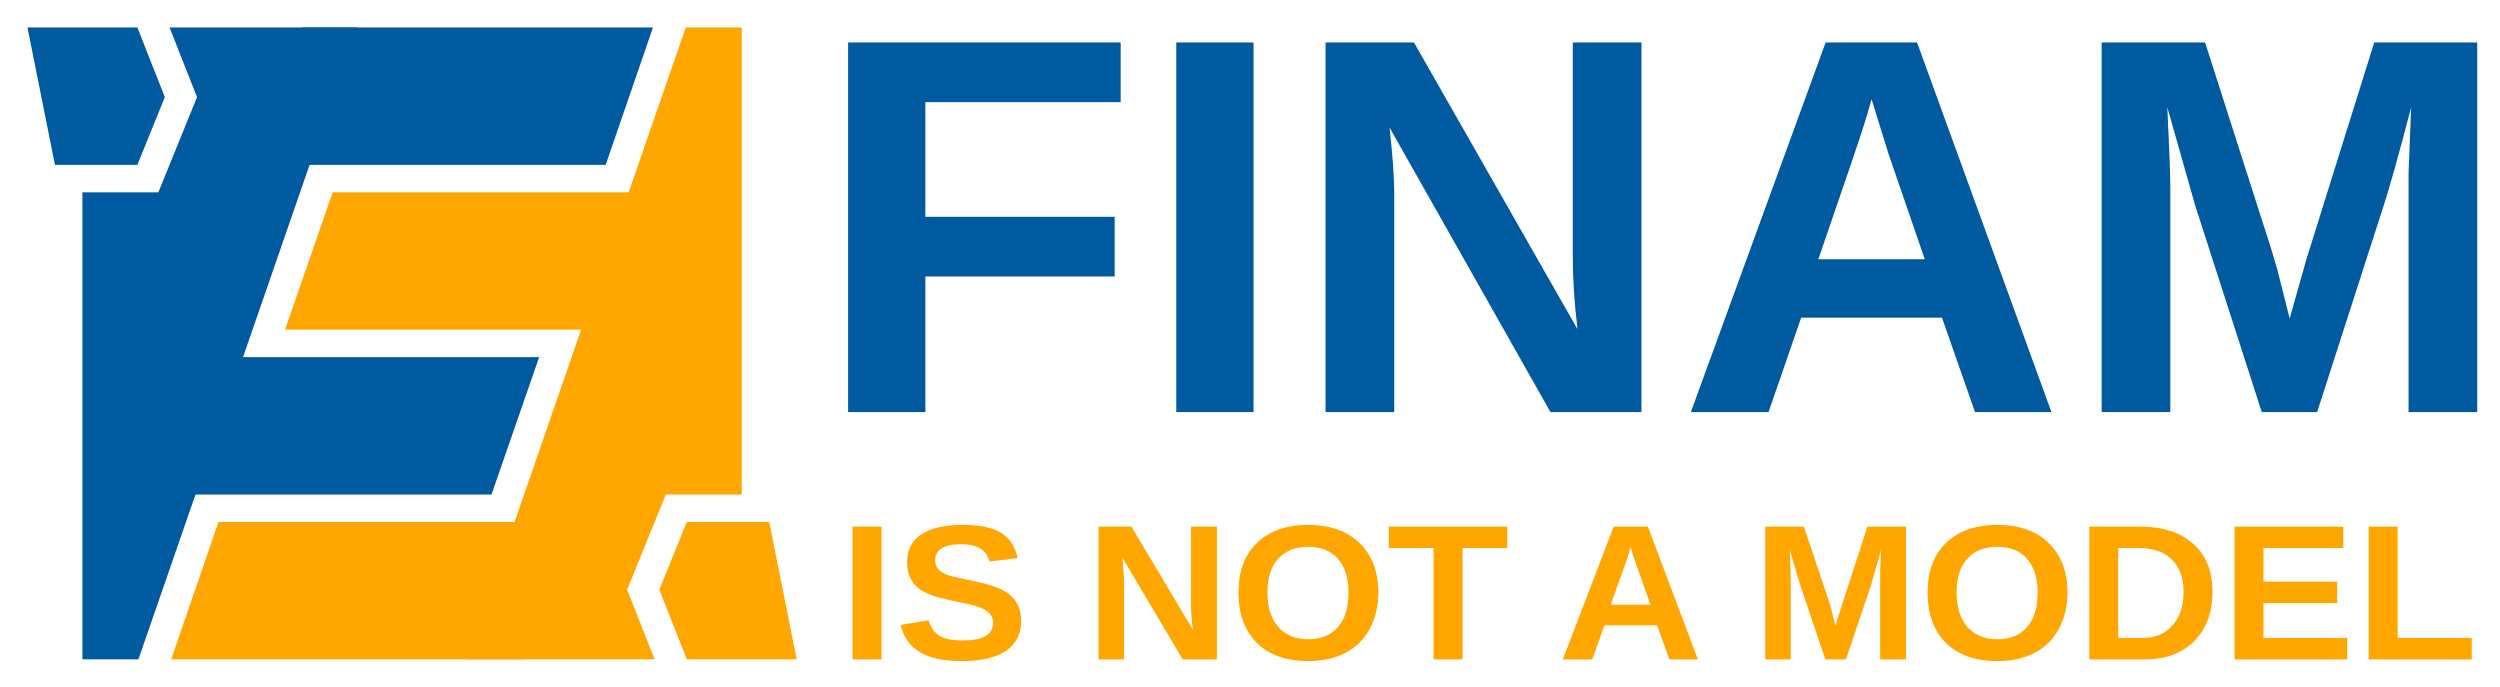
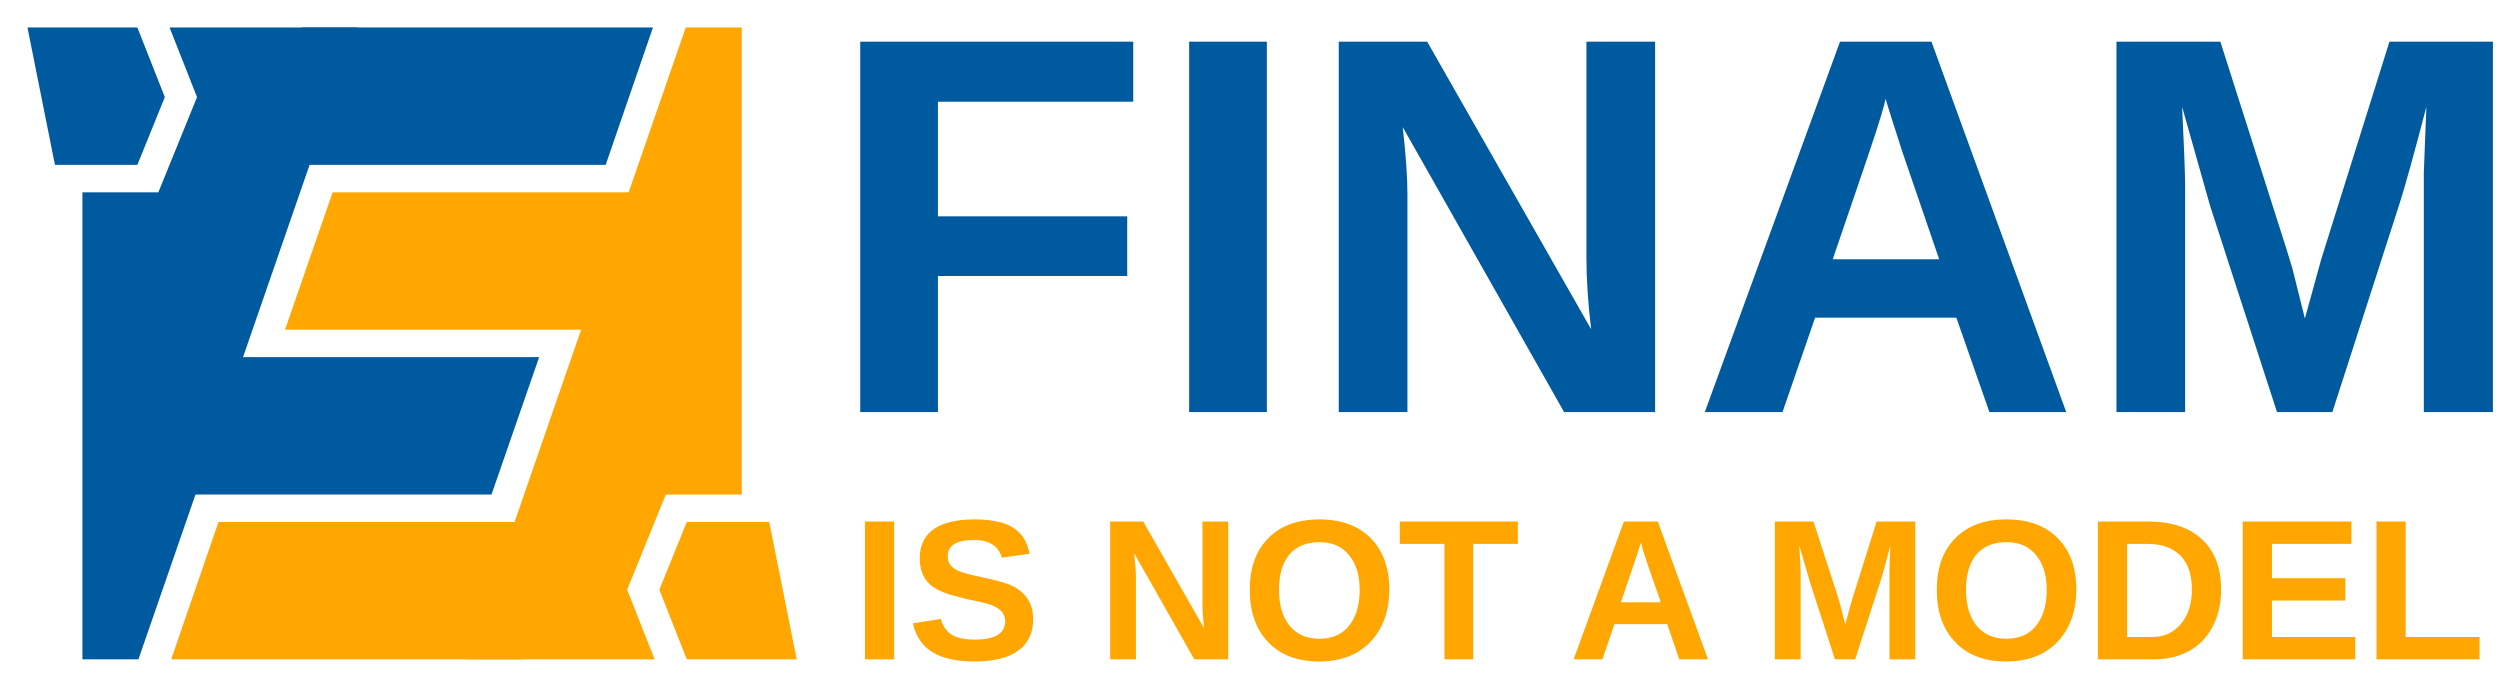
- <svg xmlns="http://www.w3.org/2000/svg" id="svg8" width="91" height="25" version="1.1" viewBox="0 0 91 25">
-   <path id="rect1095-4-9-3-1-6-2-58-1-5-4-0-1" d="m6.232 24 1.721-5h11.047v5z" fill="#ffa600" stop-color="#000000" style="font-variation-settings:normal" />
-   <path id="rect1095-4-9-8-7-5-7-65-5-7-8-8-1-6-9" d="m10.375 12 1.734-5h12.391v5z" fill="#ffa600" stop-color="#000000" style="font-variation-settings:normal" />
+ <svg xmlns="http://www.w3.org/2000/svg" width="91" height="25" version="1.1" viewBox="0 0 91 25">
+   <g fill="#ffa600">
+     <path d="m6.232 24 1.721-5h11.047v5z" />
+     <path d="m10.375 12 1.734-5h12.391v5z" />
+     <path d="m24.961 1-7.961 23h6.828l-1-2.535 1.408-3.465h2.764v-17z" />
+     <path d="m25 24-1-2.535 1-2.465h3l1 5z" />
+   </g>
  <g fill="#005aa0">
-     <path id="rect1095-8-5-97-1-3-4-5-0-6-5" d="m 6.172,1 1,2.535 L 5.764,7 H 3 V 24 H 5.039 L 13,1 Z" stop-color="#000000" style="font-variation-settings:normal" />
-     <path id="rect1095-4-9-3-1-6-2-58-1-5-4-39" d="m23.768 1-1.721 5h-11.047v-5z" stop-color="#000000" style="font-variation-settings:normal" />
-     <path id="rect1095-4-9-8-7-5-7-65-5-7-8-8-1-1" d="m19.625 13-1.734 5h-12.391v-5z" stop-color="#000000" style="font-variation-settings:normal" />
-     <path id="rect1095-4-9-3-1-6-2-5-5-97-3-3-3-5" d="M 5,1 6,3.535 5,6 H 2 L 1,1 Z" stop-color="#000000" style="font-variation-settings:normal" />
+     <path d="m 6.172,1 1,2.535 L 5.764,7 H 3 V 24 H 5.039 L 13,1 Z" />
+     <path d="m23.768 1-1.721 5h-11.047v-5z" />
+     <path d="m19.625 13-1.734 5h-12.391v-5z" />
+     <path d="M 5,1 6,3.535 5,6 H 2 L 1,1 Z" />
  </g>
-   <path id="rect1095-8-5-97-1-3-7-6-1-0-1" d="m24.961 1-7.961 23h6.828l-1-2.535 1.408-3.465h2.764v-17z" fill="#ffa600" stop-color="#000000" style="font-variation-settings:normal" />
-   <path id="rect1095-4-9-3-1-6-2-5-5-9-7-6-2-7-8" d="m25 24-1-2.535 1-2.465h3l1 5z" fill="#ffa600" stop-color="#000000" style="font-variation-settings:normal" />
-   <text id="text987" x="29.558" y="15" fill="#005aa0" font-family="Arial" font-size="19.558px" font-weight="bold" letter-spacing="0px" stop-color="#000000" stroke-linecap="round" stroke-linejoin="bevel" stroke-width="0" word-spacing="0px" style="font-variant-caps:normal;font-variant-east-asian:normal;font-variant-ligatures:normal;font-variant-numeric:normal;font-variation-settings:normal;line-height:1.25" xml:space="preserve">
-     <tspan id="tspan985" x="29.558" y="15" fill="#005aa0" font-family="Arial" font-size="19.558px" font-weight="bold" stop-color="#000000" stroke-linecap="round" stroke-linejoin="bevel" stroke-width="0" style="font-variant-caps:normal;font-variant-east-asian:normal;font-variant-ligatures:normal;font-variant-numeric:normal;font-variation-settings:normal">FINAM</tspan>
+   <text x="30" y="15" fill="#005aa0" font-family="Arial" font-size="19.6px" font-weight="bold">
+     FINAM
  </text>
-   <text id="text991" transform="scale(1.0214 .97905)" x="29.899" y="24.519" fill="#ffa600" font-family="Arial" font-size="7.169px" letter-spacing="0px" stop-color="#000000" stroke-linecap="round" stroke-linejoin="bevel" stroke-width="0" word-spacing="0px" style="font-variation-settings:normal;line-height:1.25" xml:space="preserve">
-     <tspan id="tspan989" x="29.899" y="24.519" fill="#ffa600" font-family="Arial" font-size="7.169px" font-weight="bold" stop-color="#000000" stroke-linecap="round" stroke-linejoin="bevel" stroke-width="0">IS NOT A MODEL</tspan>
+   <text x="31" y="24" fill="#ffa600" font-family="Arial" font-size="7.3px" font-weight="bold">
+     IS NOT A MODEL
  </text>
</svg>
